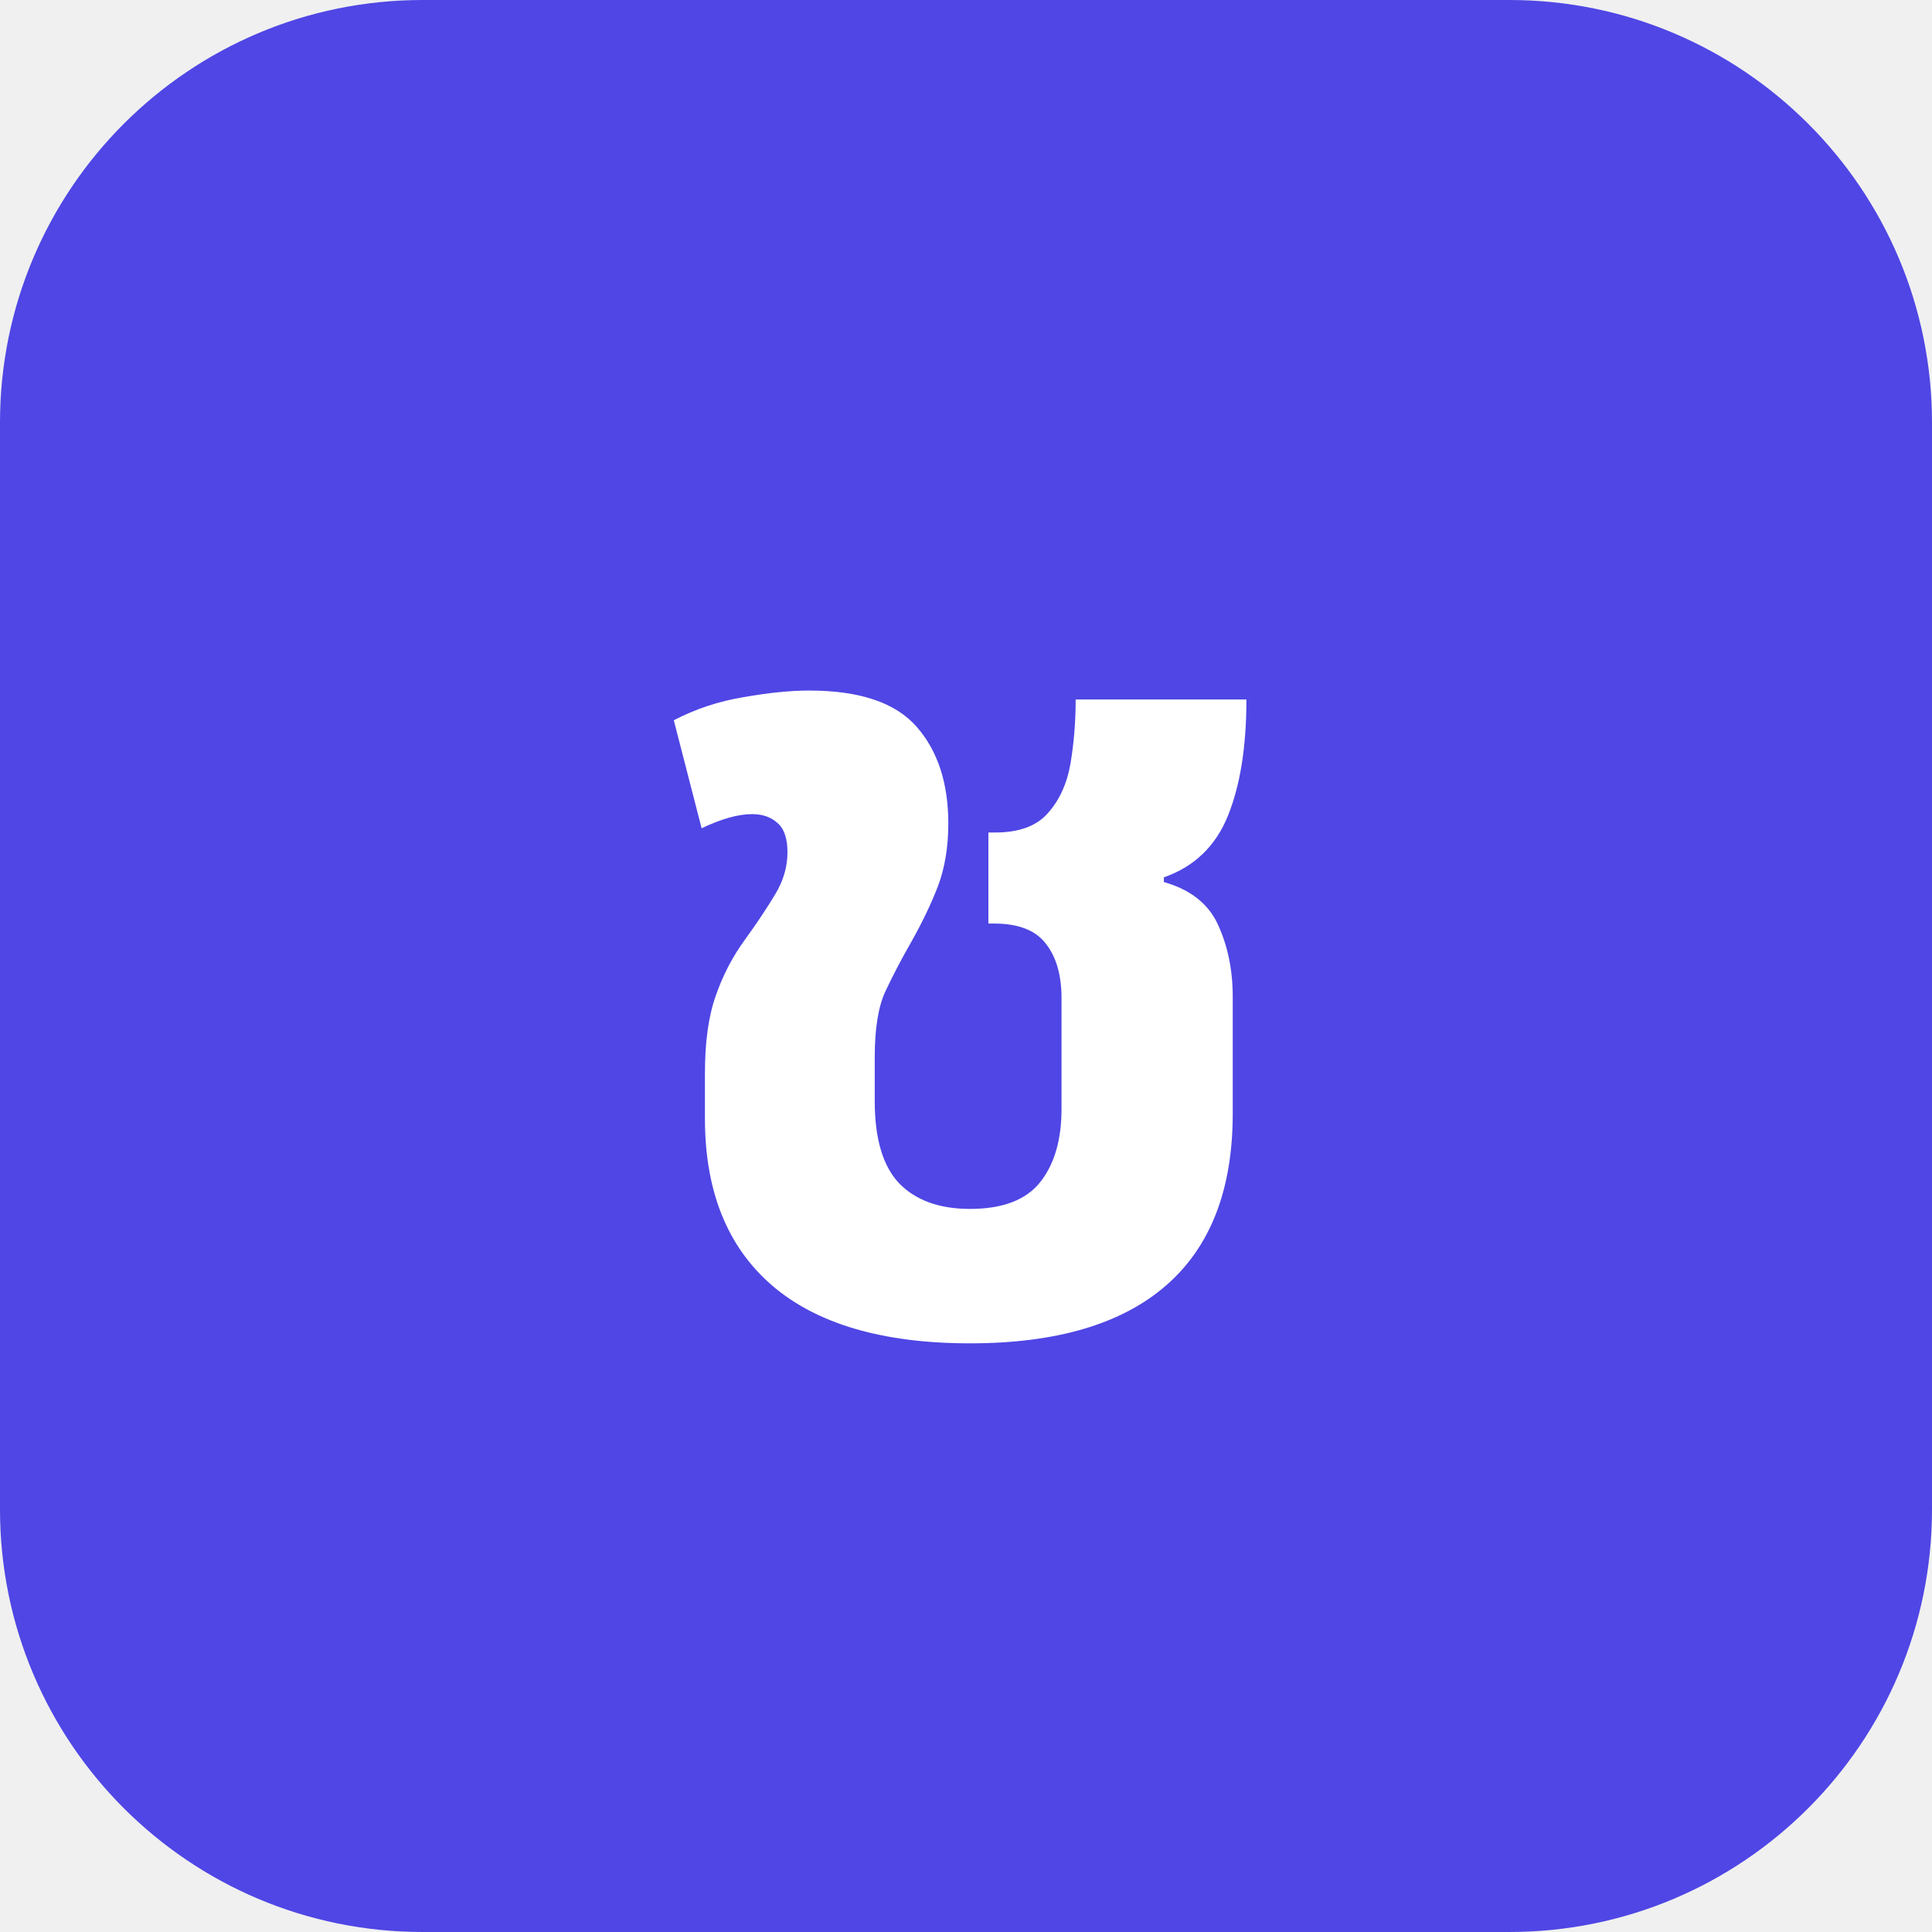
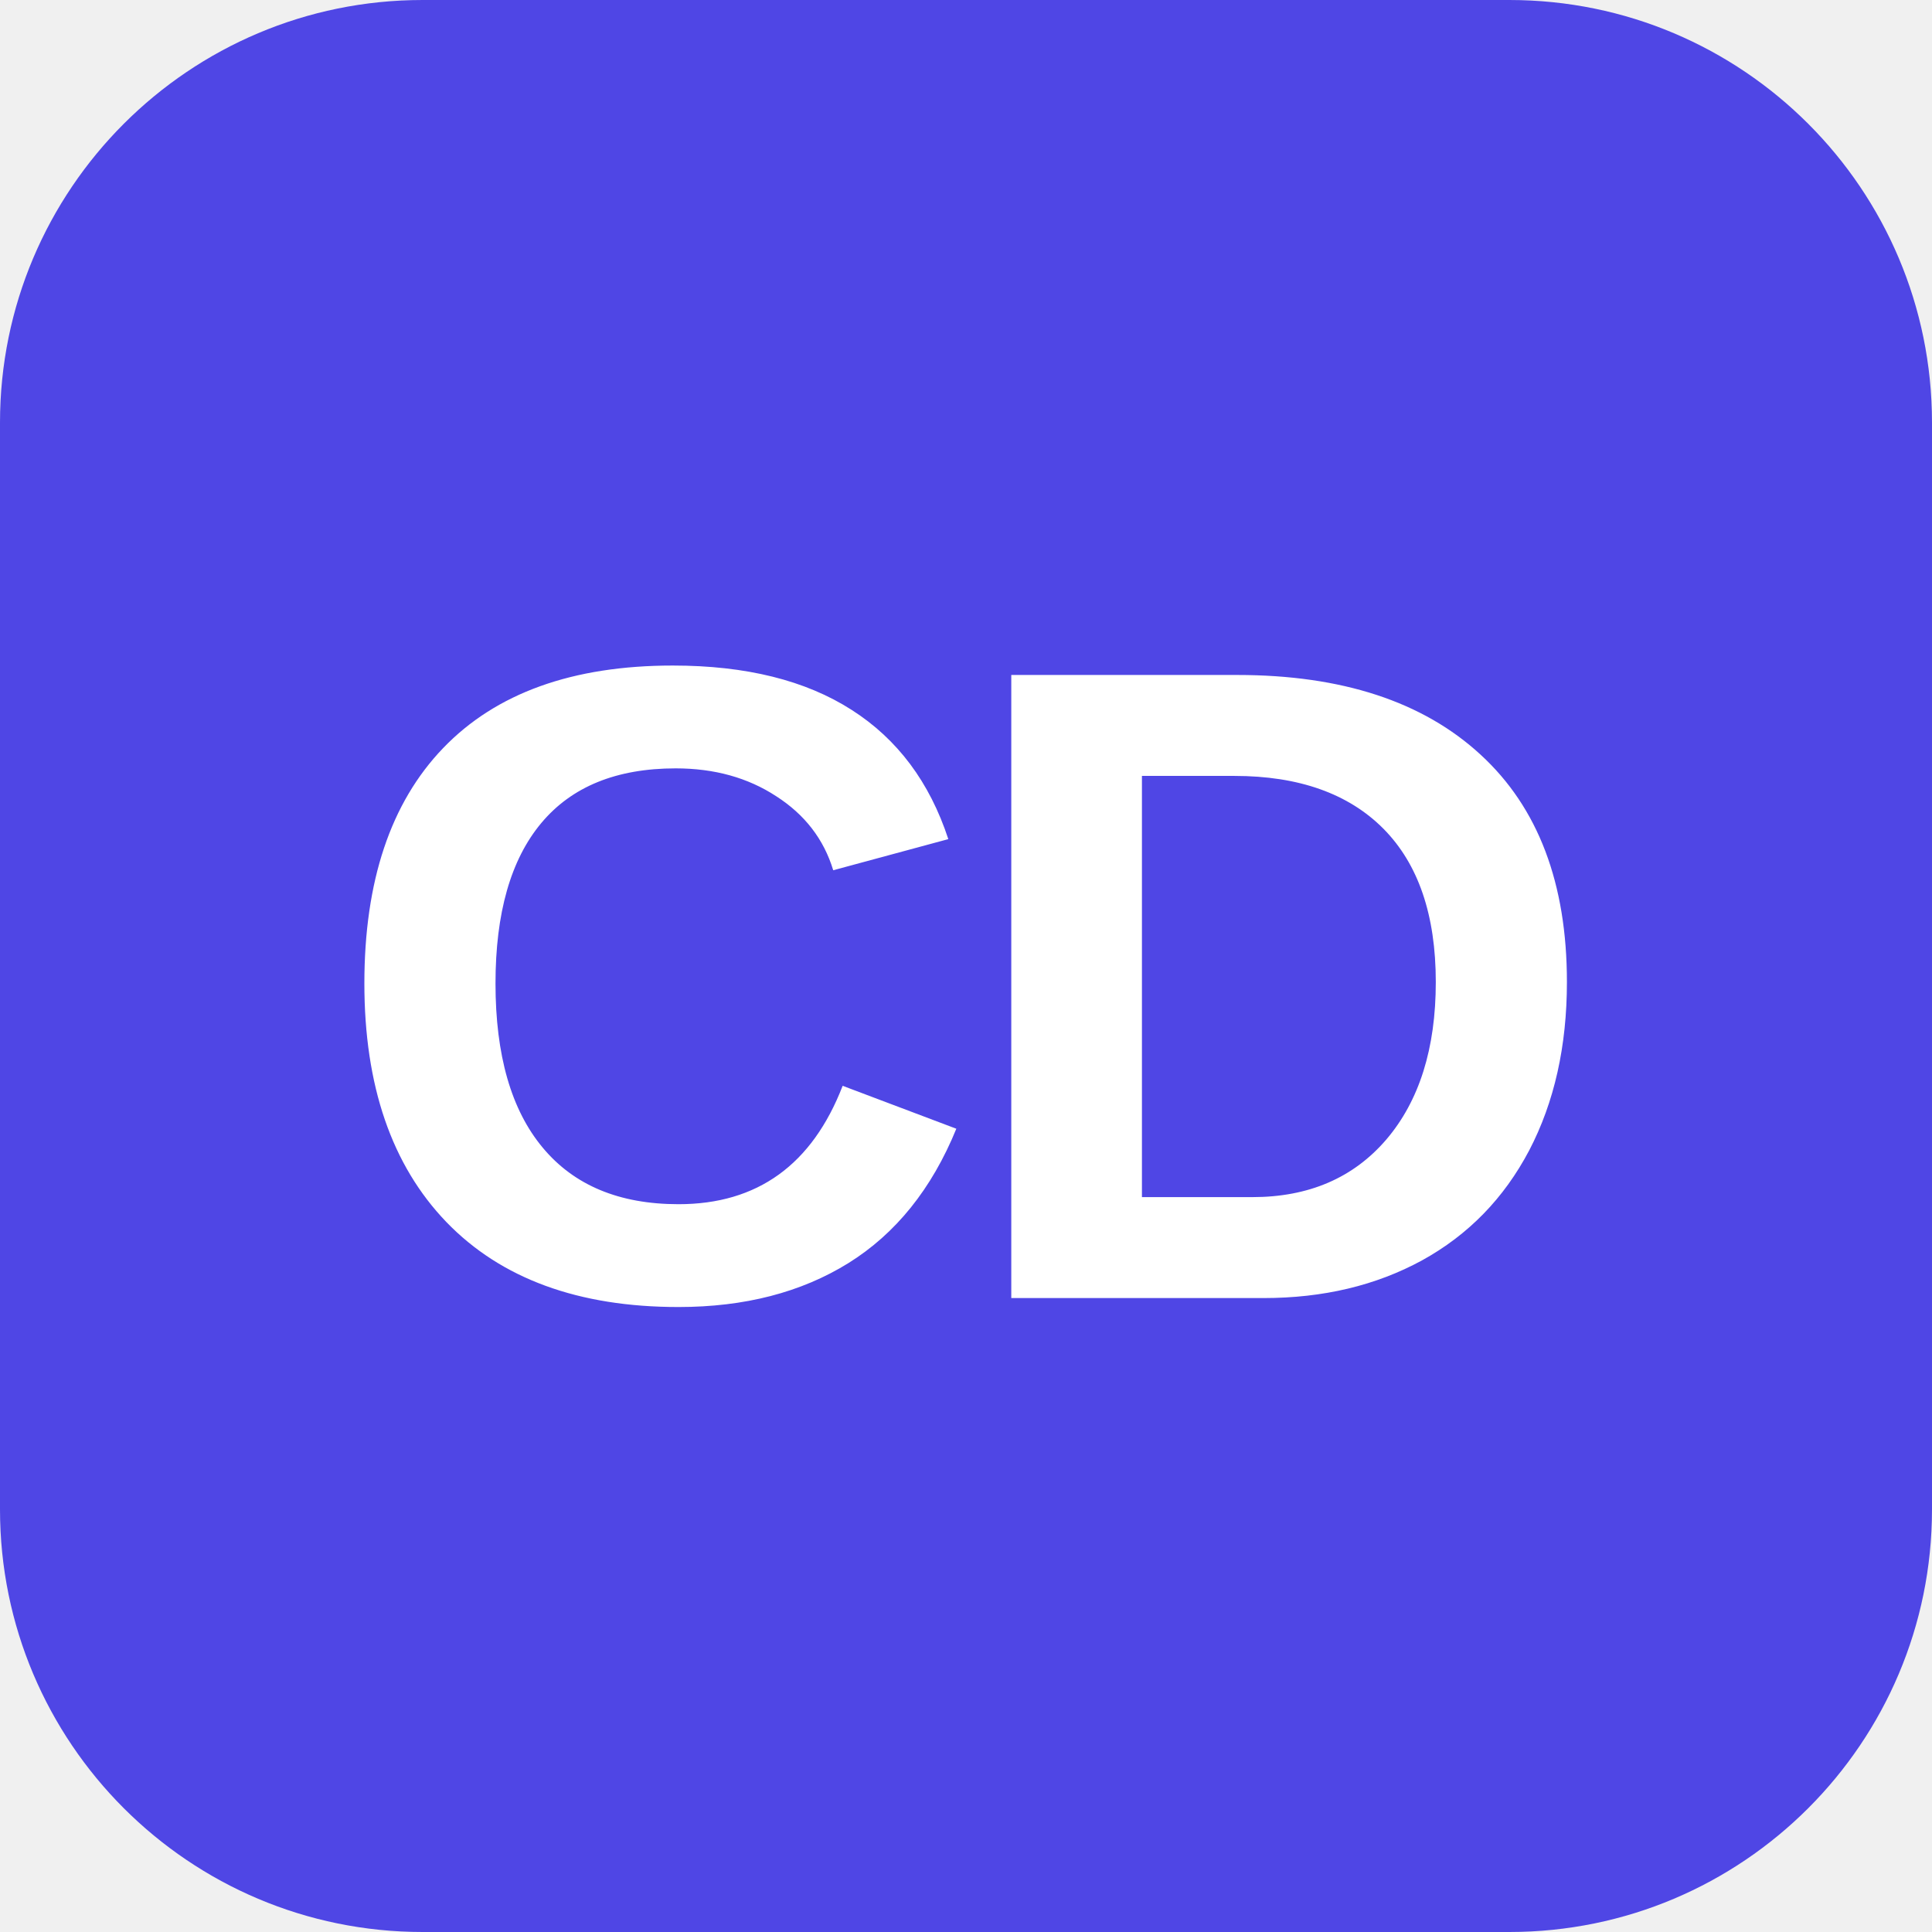
<svg xmlns="http://www.w3.org/2000/svg" width="64" height="64" viewBox="0 0 64 64">
  <rect width="64" height="64" rx="14" fill="#4f46e5" />
-   <text x="32" y="44" font-family="'Noto Sans Thai', sans-serif" font-size="38" font-weight="700" fill="#ffffff" text-anchor="middle">ช</text>
+   <text x="32" y="43" font-family="Arial, Helvetica, sans-serif" font-size="30" font-weight="700" letter-spacing="-1" fill="#ffffff" text-anchor="middle">CD</text>
</svg>
